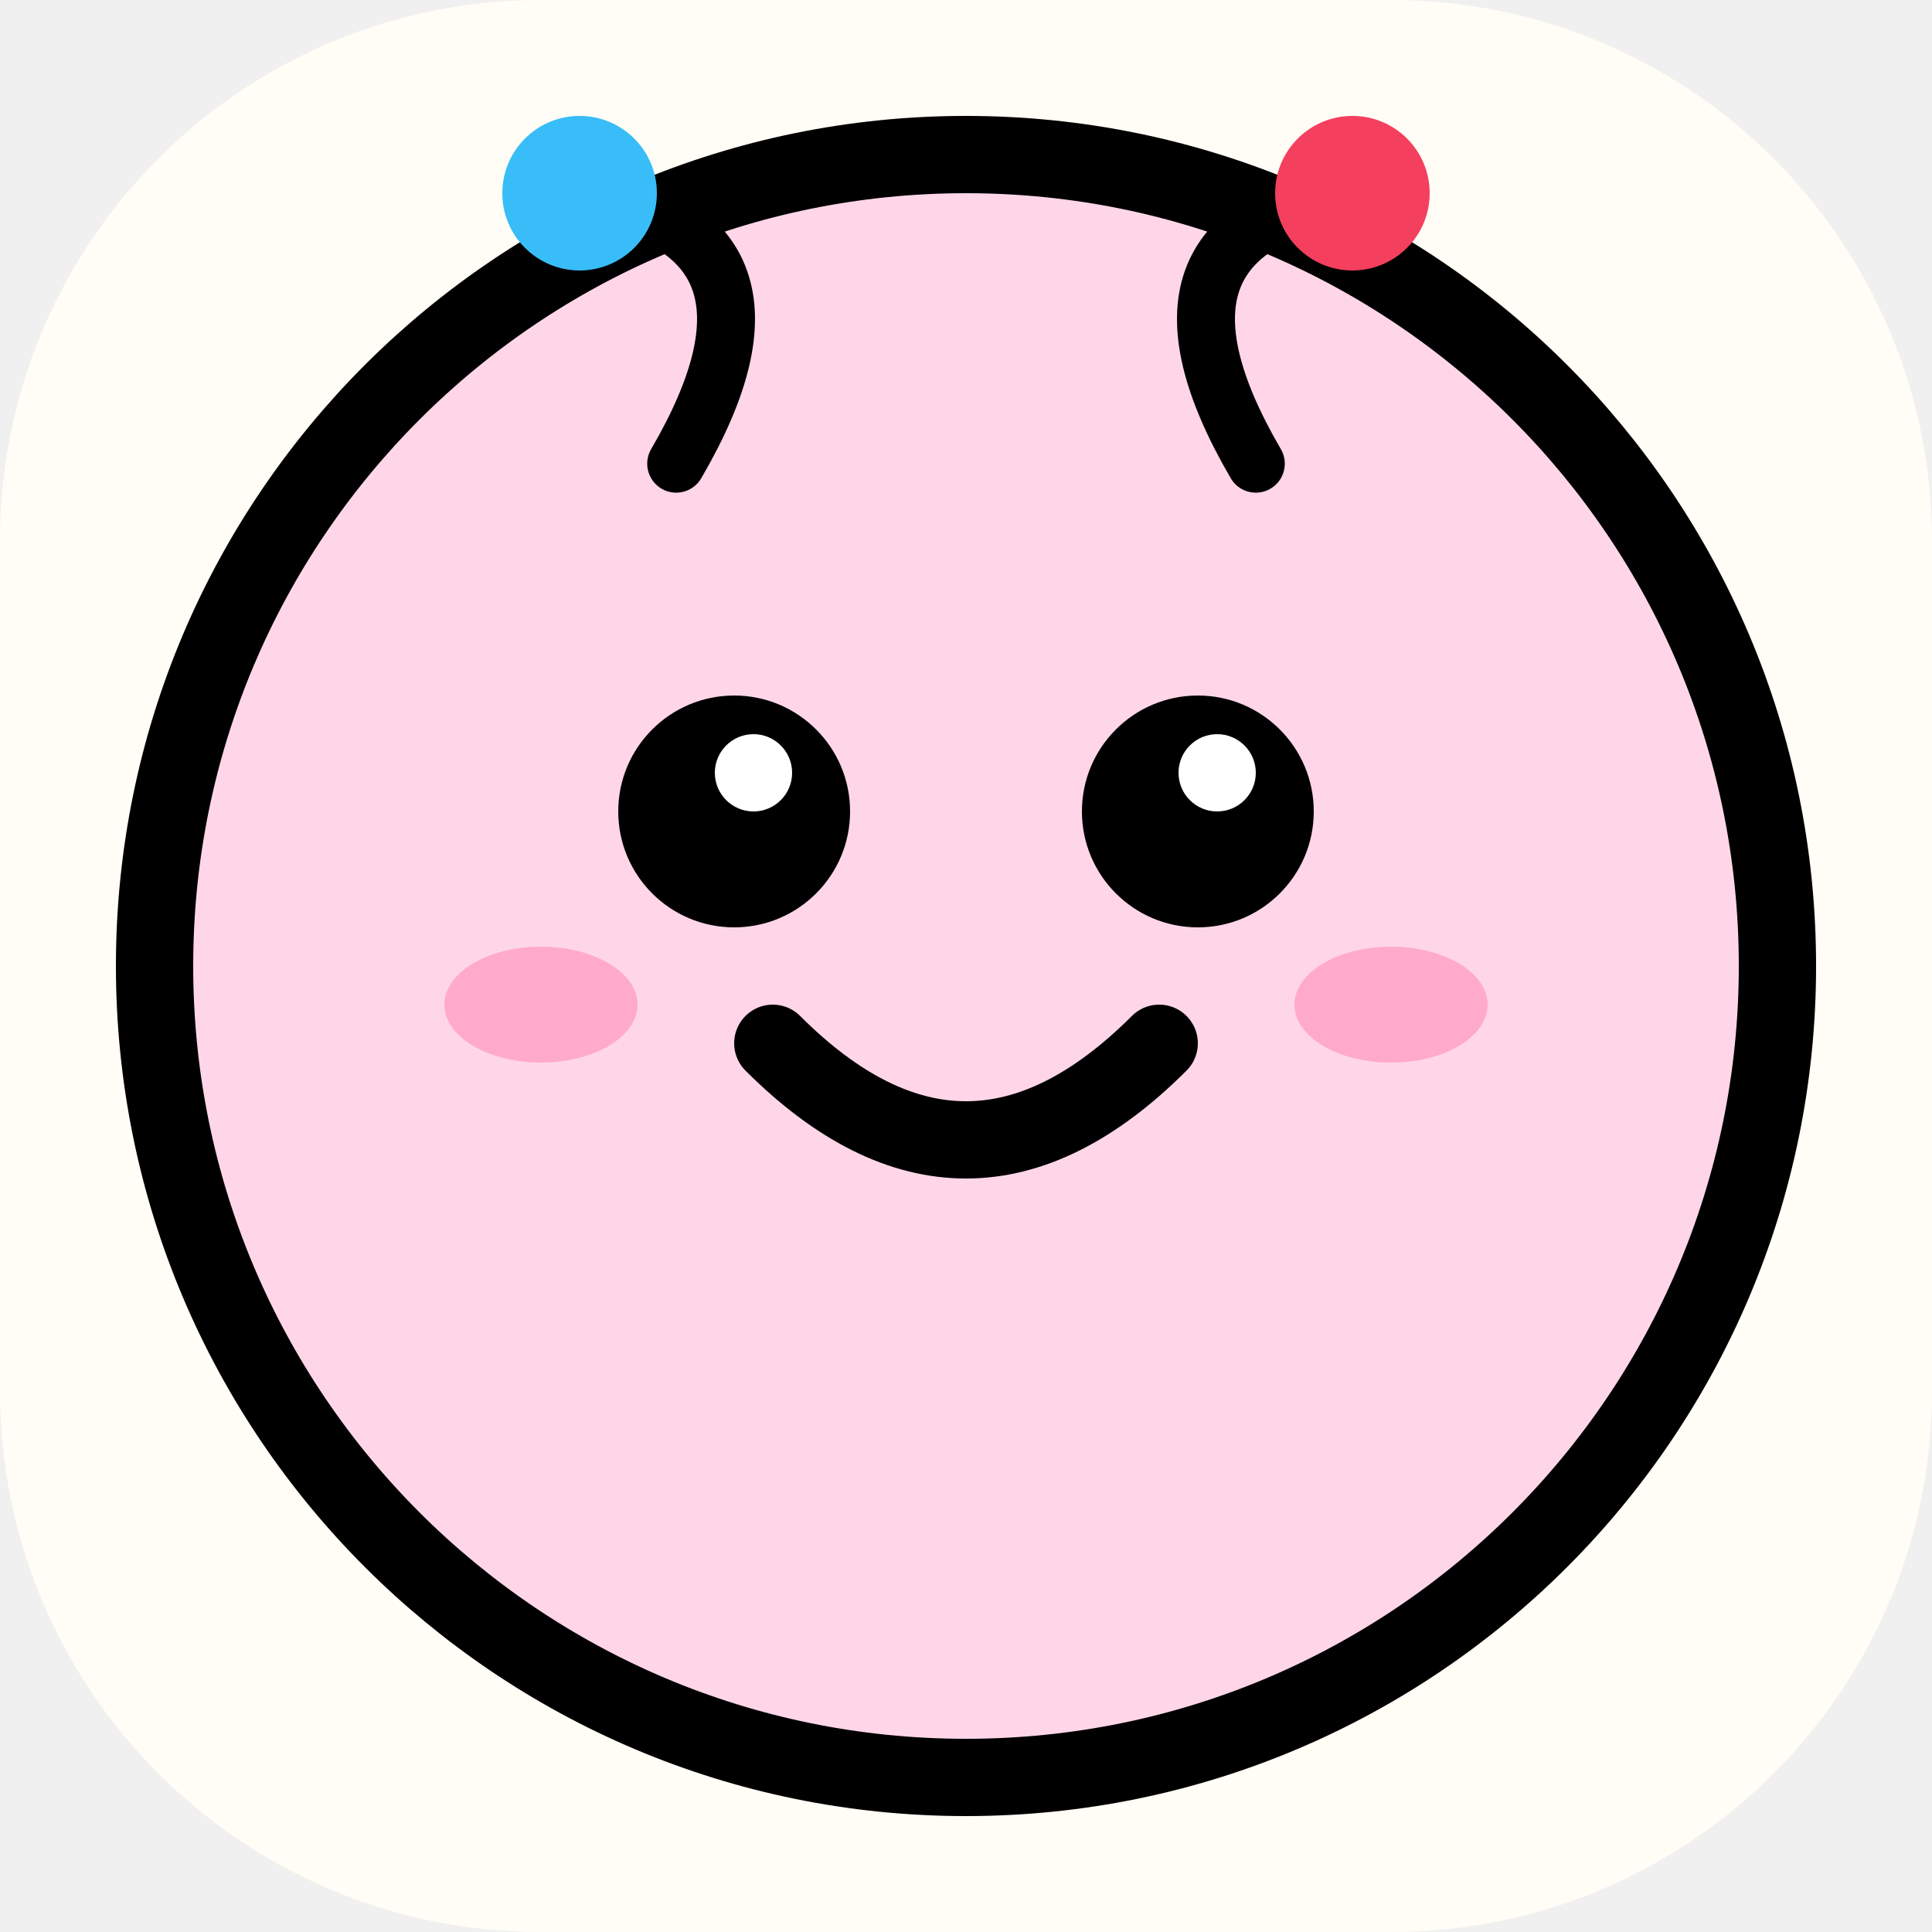
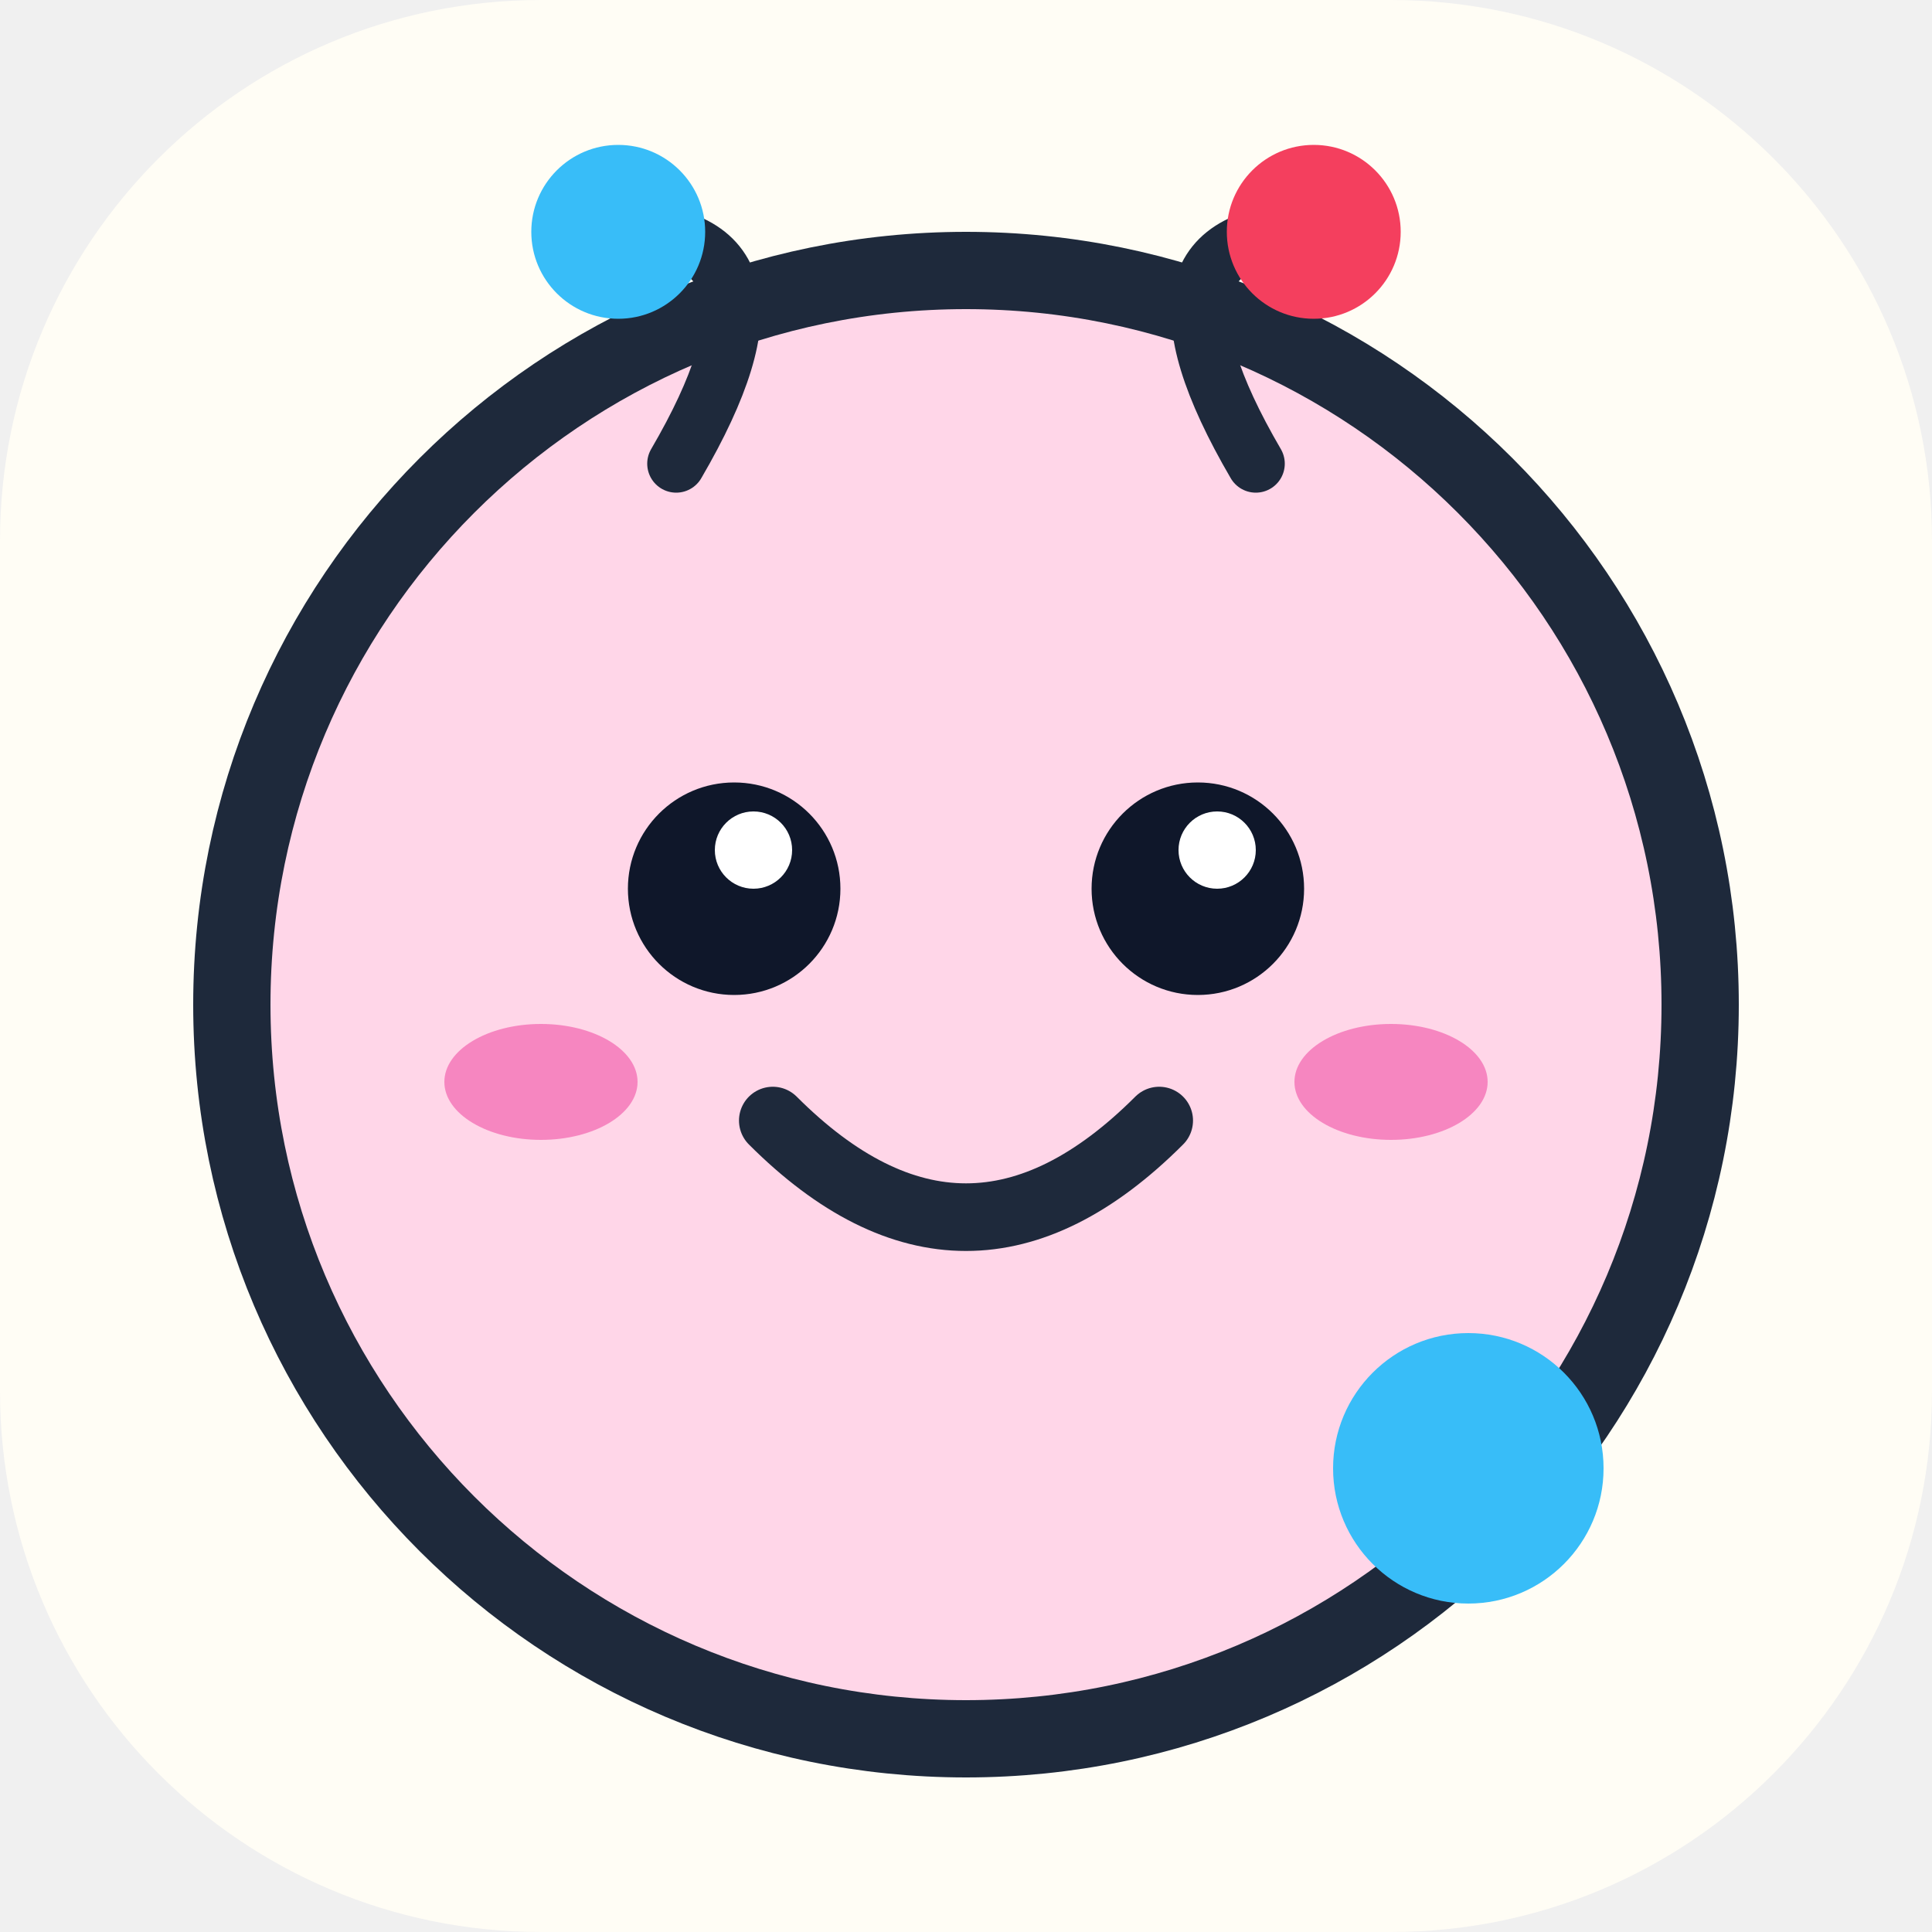
<svg xmlns="http://www.w3.org/2000/svg" viewBox="0 0 100 100">
  <rect width="100" height="100" rx="28" fill="#FFFDF5" />
-   <circle cx="50" cy="50" r="42" fill="#FFD6E8" stroke="#000000" stroke-width="4" />
-   <circle cx="38" cy="42" r="6" fill="#000000" />
-   <circle cx="62" cy="42" r="6" fill="#000000" />
-   <circle cx="39" cy="40" r="2" fill="#FFFFFF" />
-   <circle cx="63" cy="40" r="2" fill="#FFFFFF" />
-   <ellipse cx="28" cy="52" rx="5" ry="3" fill="#FF8CB7" opacity="0.6" />
-   <ellipse cx="72" cy="52" rx="5" ry="3" fill="#FF8CB7" opacity="0.6" />
-   <path d="M 40 54 Q 50 64 60 54" fill="transparent" stroke="#000000" stroke-width="4" stroke-linecap="round" />
-   <path d="M 35 24 Q 42 12 30 10" fill="transparent" stroke="#000000" stroke-width="3" stroke-linecap="round" />
-   <path d="M 65 24 Q 58 12 70 10" fill="transparent" stroke="#000000" stroke-width="3" stroke-linecap="round" />
-   <circle cx="30" cy="10" r="4" fill="#38BDF8" />
-   <circle cx="70" cy="10" r="4" fill="#F43F5E" />
+   <circle cx="50" cy="52" r="38" fill="#FFD6E8" stroke="#1E293B" stroke-width="4" />
+   <path d="M 35 24 Q 42 12 32 12" fill="transparent" stroke="#1E293B" stroke-width="3" stroke-linecap="round" />
+   <path d="M 65 24 Q 58 12 68 12" fill="transparent" stroke="#1E293B" stroke-width="3" stroke-linecap="round" />
+   <circle cx="32" cy="12" r="4.5" fill="#38BDF8" />
+   <circle cx="68" cy="12" r="4.5" fill="#F43F5E" />
+   <circle cx="38" cy="46" r="5.5" fill="#0F172A" />
+   <circle cx="62" cy="46" r="5.5" fill="#0F172A" />
+   <circle cx="39" cy="44" r="2" fill="#FFFFFF" />
+   <circle cx="63" cy="44" r="2" fill="#FFFFFF" />
+   <ellipse cx="28" cy="56" rx="5" ry="3" fill="#F472B6" opacity="0.8" />
+   <ellipse cx="72" cy="56" rx="5" ry="3" fill="#F472B6" opacity="0.8" />
+   <path d="M 40 58 Q 50 68 60 58" fill="transparent" stroke="#1E293B" stroke-width="3.5" stroke-linecap="round" />
+   <circle cx="76" cy="76" r="7" fill="#38BDF8" />
</svg>
